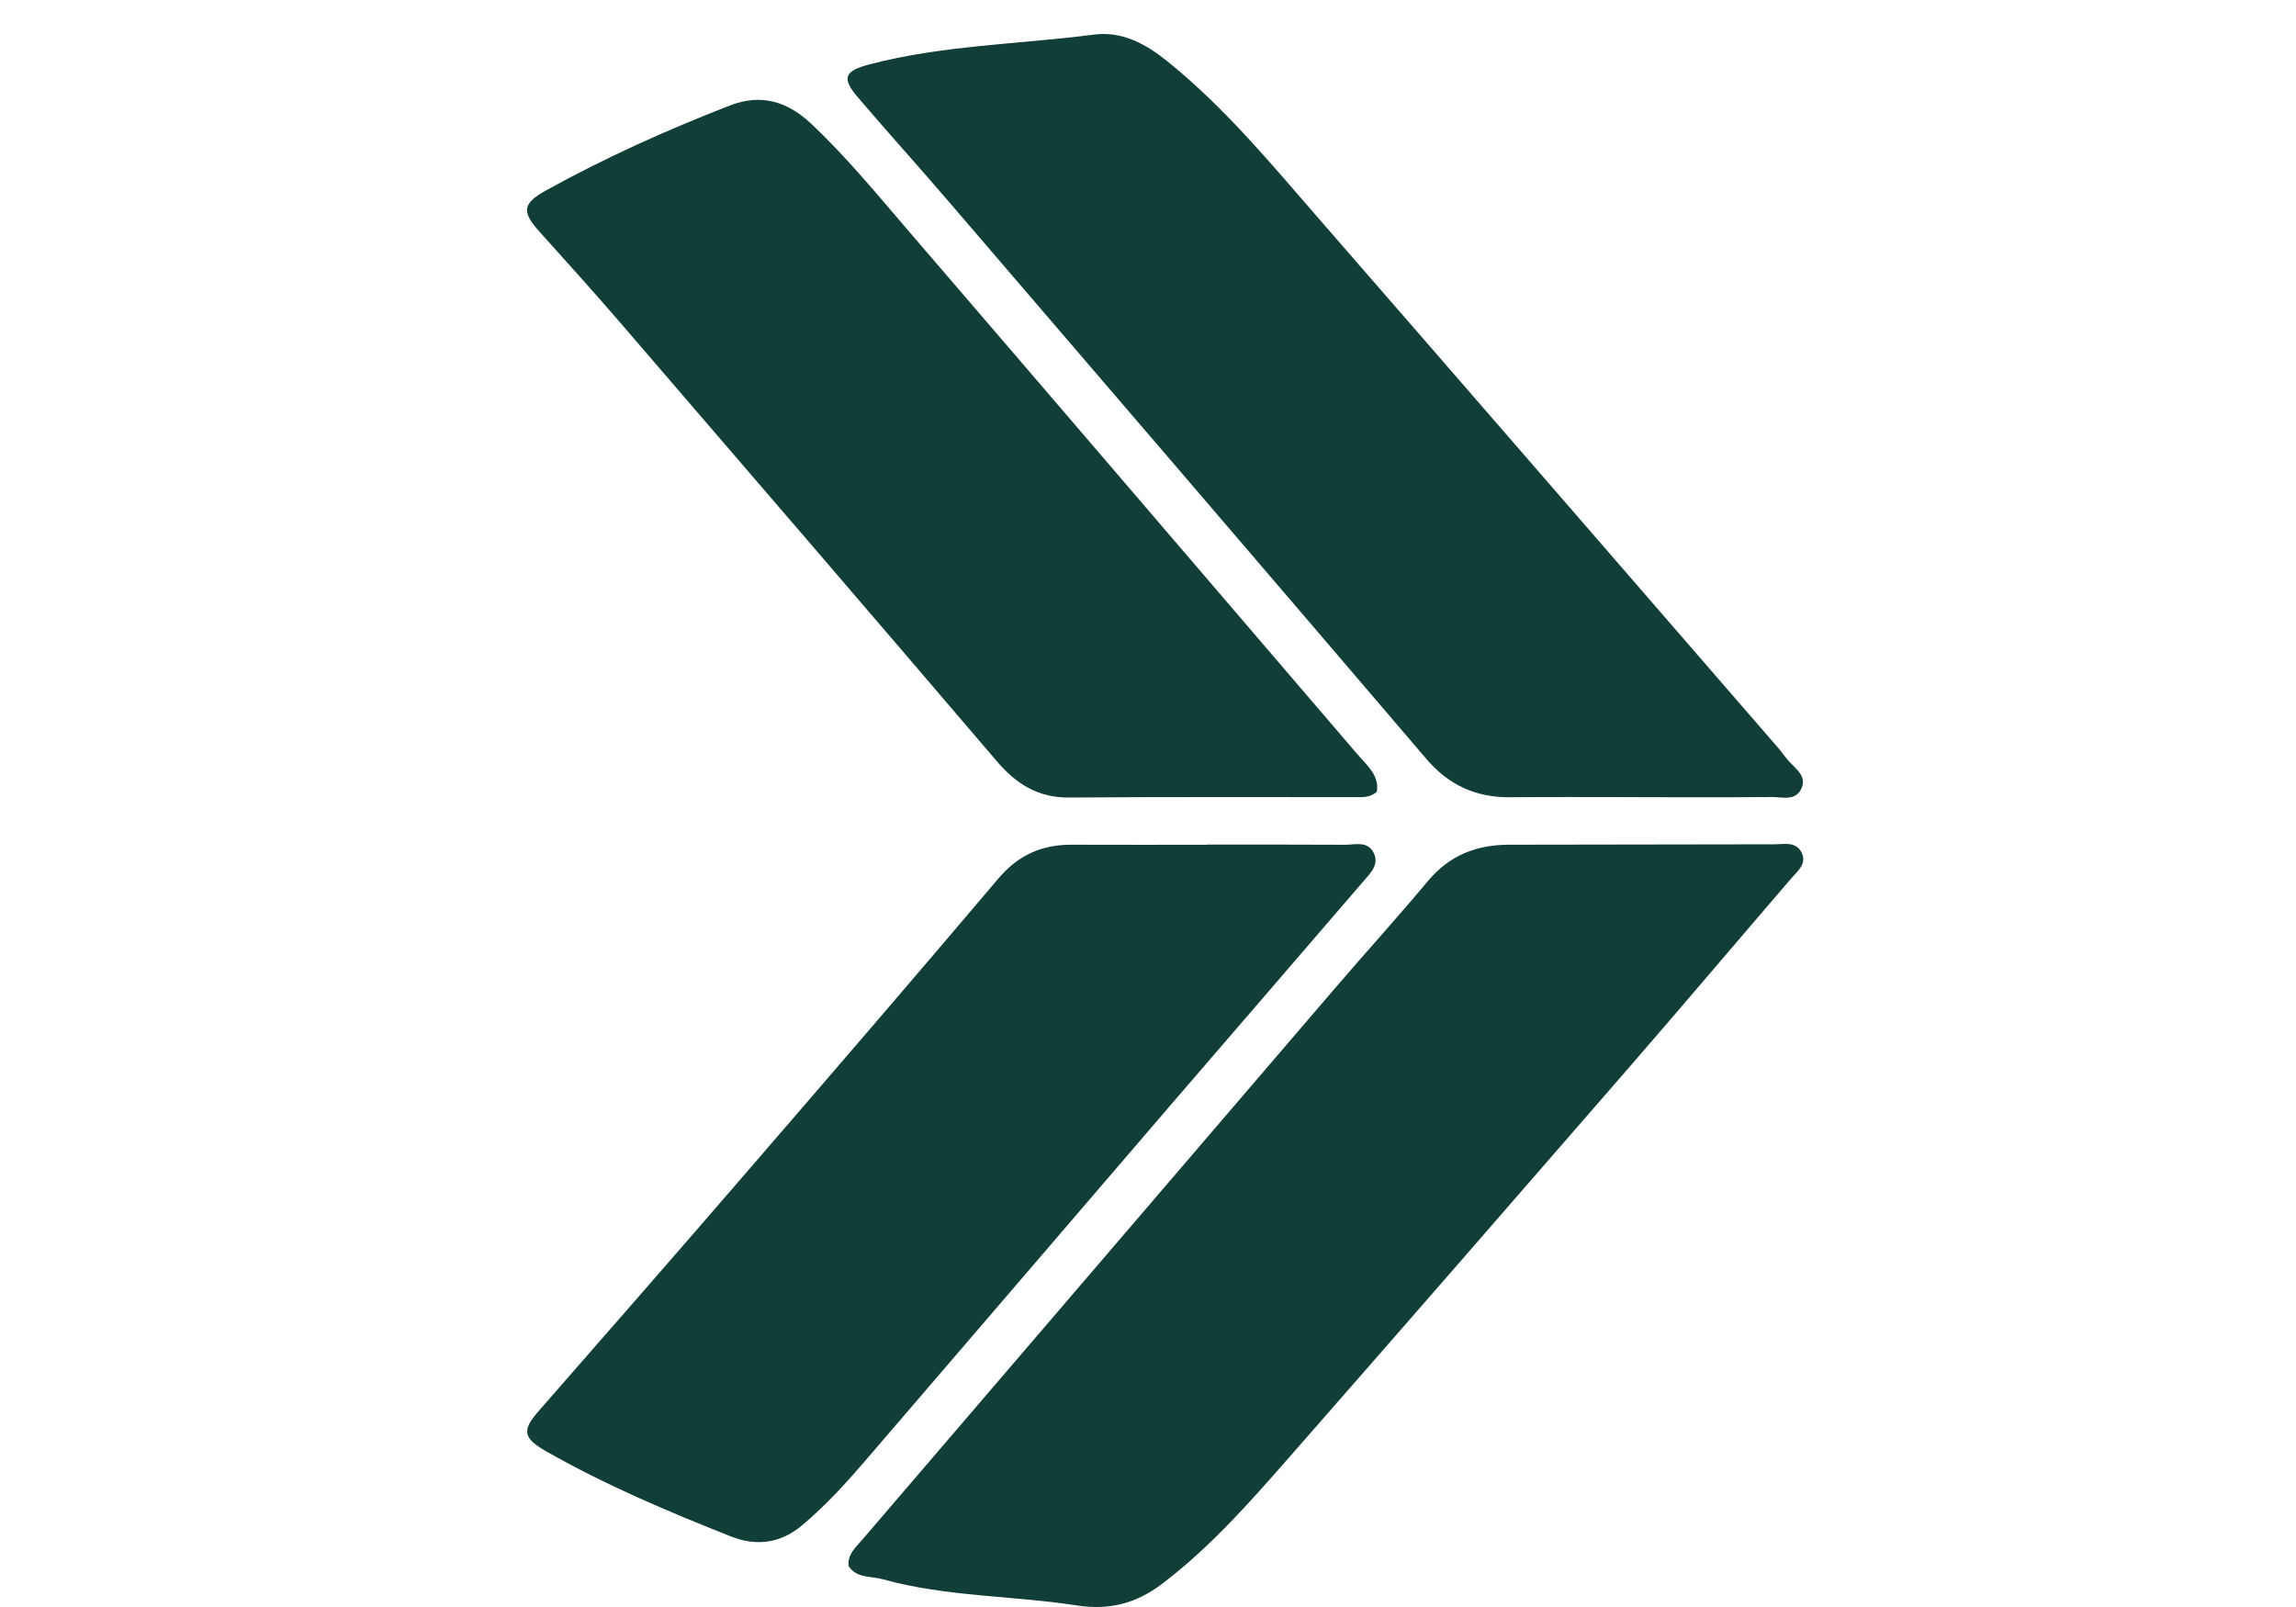
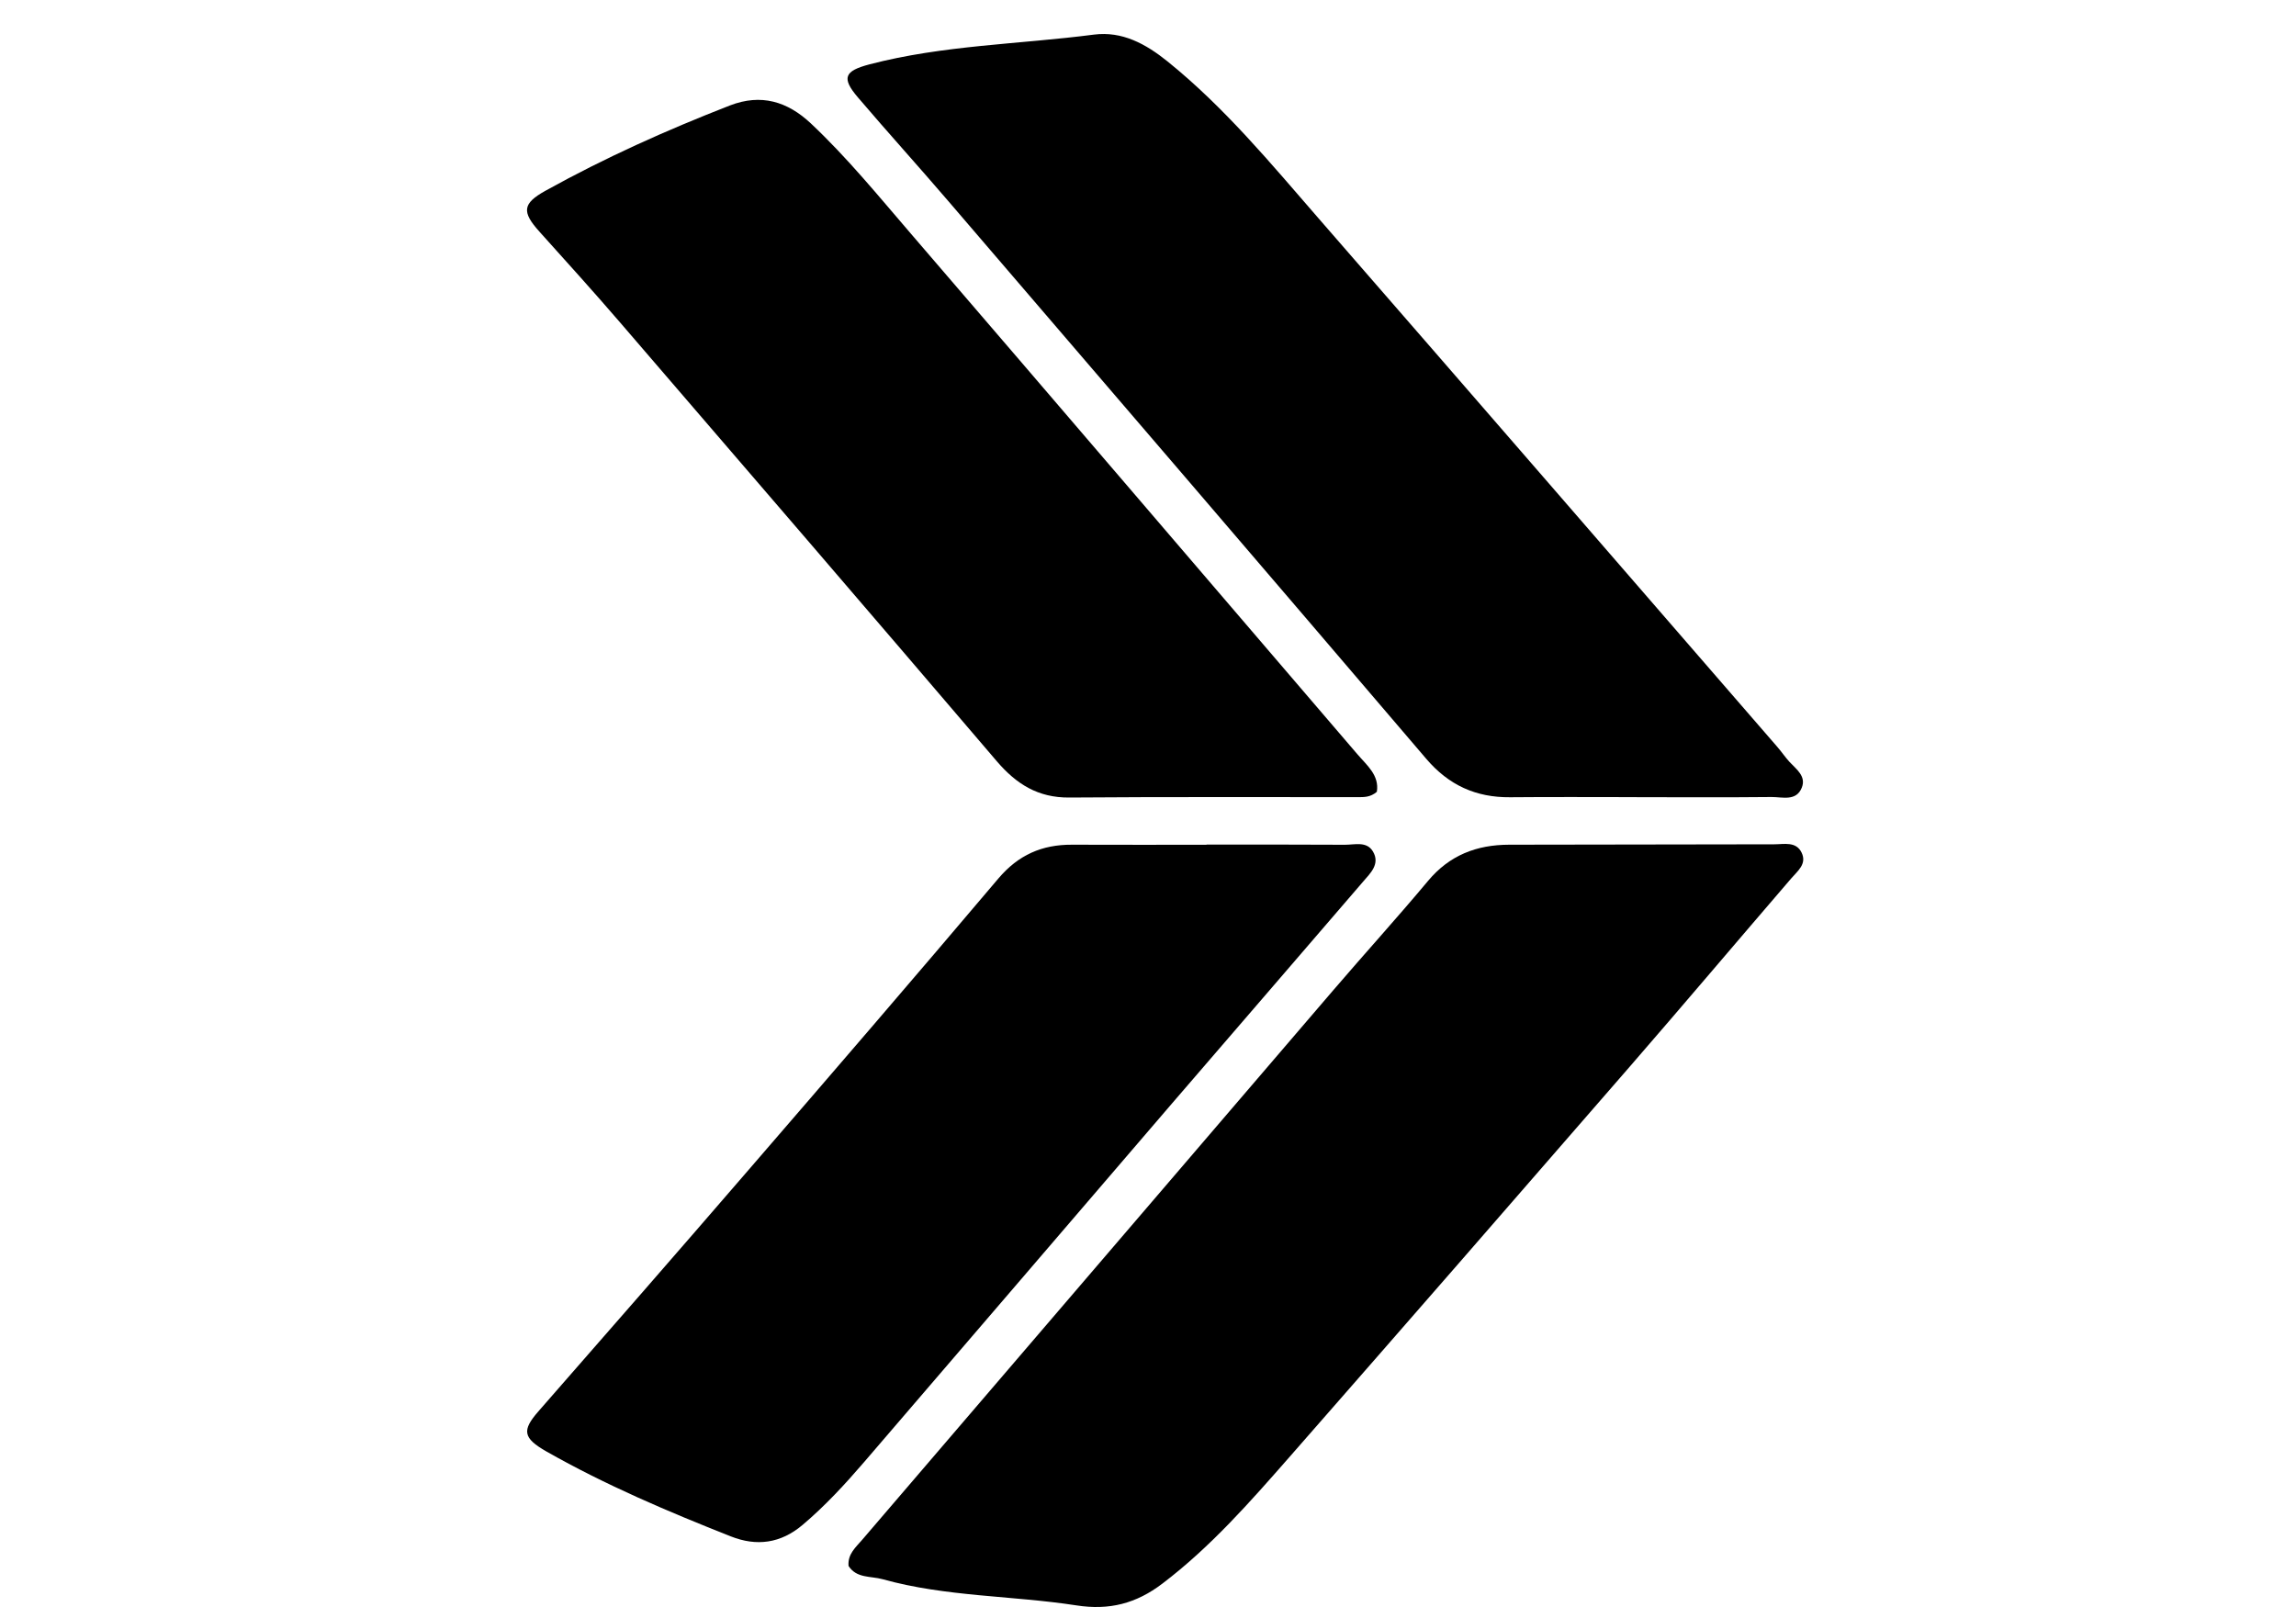
<svg xmlns="http://www.w3.org/2000/svg" width="40" height="28" viewBox="0 0 40 28">
  <g clip-path="url(#clip0_185_81)">
-     <path d="M14.783 27.283C14.766 27.076 14.909 26.96 15.024 26.825C17.758 23.637 20.489 20.447 23.222 17.26C23.771 16.619 24.339 15.994 24.88 15.347C25.253 14.901 25.725 14.719 26.291 14.718C27.83 14.717 29.37 14.712 30.91 14.711C31.082 14.711 31.29 14.656 31.387 14.856C31.483 15.056 31.316 15.176 31.201 15.311C30.259 16.406 29.327 17.509 28.38 18.6C26.414 20.865 24.444 23.128 22.467 25.384C21.779 26.168 21.092 26.953 20.251 27.592C19.794 27.94 19.325 28.061 18.754 27.972C17.632 27.799 16.482 27.824 15.377 27.516C15.169 27.458 14.922 27.504 14.782 27.283L14.783 27.283Z" fill="#123E38" />
-     <path d="M28.518 13.889C27.782 13.889 27.045 13.884 26.308 13.891C25.713 13.896 25.24 13.681 24.848 13.222C22.079 9.978 19.3 6.741 16.522 3.505C16.002 2.898 15.465 2.306 14.946 1.697C14.655 1.356 14.711 1.236 15.149 1.121C16.43 0.786 17.755 0.772 19.058 0.603C19.55 0.54 19.96 0.764 20.34 1.07C21.334 1.872 22.141 2.849 22.971 3.804C25.641 6.87 28.302 9.944 30.965 13.015C31.038 13.099 31.1 13.192 31.175 13.274C31.295 13.403 31.47 13.524 31.39 13.724C31.292 13.968 31.049 13.885 30.861 13.887C30.08 13.895 29.299 13.89 28.517 13.89L28.517 13.889L28.518 13.889Z" fill="#123E38" />
-     <path d="M23.987 13.796C23.871 13.895 23.758 13.889 23.648 13.889C21.974 13.89 20.3 13.883 18.626 13.896C18.084 13.9 17.707 13.662 17.367 13.265C15.189 10.713 13 8.171 10.811 5.628C10.347 5.089 9.87 4.561 9.394 4.032C9.089 3.692 9.101 3.546 9.504 3.323C10.537 2.749 11.614 2.267 12.715 1.838C13.26 1.627 13.719 1.768 14.127 2.151C14.76 2.746 15.308 3.42 15.873 4.076C18.468 7.092 21.053 10.116 23.643 13.136C23.813 13.335 24.033 13.507 23.987 13.796Z" fill="#123E38" />
-     <path d="M21.018 14.716C21.822 14.716 22.625 14.714 23.429 14.719C23.599 14.72 23.809 14.652 23.919 14.836C24.048 15.055 23.874 15.214 23.747 15.362C22.632 16.661 21.512 17.954 20.396 19.252C18.615 21.325 16.838 23.401 15.055 25.474C14.722 25.861 14.376 26.237 13.983 26.569C13.601 26.893 13.181 26.947 12.733 26.77C11.635 26.336 10.549 25.875 9.521 25.291C9.107 25.055 9.092 24.921 9.379 24.592C10.594 23.204 11.807 21.814 13.012 20.418C14.479 18.72 15.943 17.02 17.393 15.307C17.74 14.897 18.153 14.715 18.675 14.718C19.456 14.721 20.238 14.719 21.019 14.719L21.019 14.716L21.018 14.716Z" fill="#123E38" />
+     <path d="M14.783 27.283C14.766 27.076 14.909 26.96 15.024 26.825C17.758 23.637 20.489 20.447 23.222 17.26C23.771 16.619 24.339 15.994 24.88 15.347C25.253 14.901 25.725 14.719 26.291 14.718C27.83 14.717 29.37 14.712 30.91 14.711C31.082 14.711 31.29 14.656 31.387 14.856C31.483 15.056 31.316 15.176 31.201 15.311C30.259 16.406 29.327 17.509 28.38 18.6C26.414 20.865 24.444 23.128 22.467 25.384C21.779 26.168 21.092 26.953 20.251 27.592C19.794 27.94 19.325 28.061 18.754 27.972C17.632 27.799 16.482 27.824 15.377 27.516C15.169 27.458 14.922 27.504 14.782 27.283L14.783 27.283Z" />
+     <path d="M28.518 13.889C27.782 13.889 27.045 13.884 26.308 13.891C25.713 13.896 25.24 13.681 24.848 13.222C22.079 9.978 19.3 6.741 16.522 3.505C16.002 2.898 15.465 2.306 14.946 1.697C14.655 1.356 14.711 1.236 15.149 1.121C16.43 0.786 17.755 0.772 19.058 0.603C19.55 0.54 19.96 0.764 20.34 1.07C21.334 1.872 22.141 2.849 22.971 3.804C25.641 6.87 28.302 9.944 30.965 13.015C31.038 13.099 31.1 13.192 31.175 13.274C31.295 13.403 31.47 13.524 31.39 13.724C31.292 13.968 31.049 13.885 30.861 13.887C30.08 13.895 29.299 13.89 28.517 13.89L28.517 13.889L28.518 13.889Z" />
+     <path d="M23.987 13.796C23.871 13.895 23.758 13.889 23.648 13.889C21.974 13.89 20.3 13.883 18.626 13.896C18.084 13.9 17.707 13.662 17.367 13.265C15.189 10.713 13 8.171 10.811 5.628C10.347 5.089 9.87 4.561 9.394 4.032C9.089 3.692 9.101 3.546 9.504 3.323C10.537 2.749 11.614 2.267 12.715 1.838C13.26 1.627 13.719 1.768 14.127 2.151C14.76 2.746 15.308 3.42 15.873 4.076C18.468 7.092 21.053 10.116 23.643 13.136C23.813 13.335 24.033 13.507 23.987 13.796Z" />
+     <path d="M21.018 14.716C21.822 14.716 22.625 14.714 23.429 14.719C23.599 14.72 23.809 14.652 23.919 14.836C24.048 15.055 23.874 15.214 23.747 15.362C22.632 16.661 21.512 17.954 20.396 19.252C18.615 21.325 16.838 23.401 15.055 25.474C14.722 25.861 14.376 26.237 13.983 26.569C13.601 26.893 13.181 26.947 12.733 26.77C11.635 26.336 10.549 25.875 9.521 25.291C9.107 25.055 9.092 24.921 9.379 24.592C10.594 23.204 11.807 21.814 13.012 20.418C14.479 18.72 15.943 17.02 17.393 15.307C17.74 14.897 18.153 14.715 18.675 14.718C19.456 14.721 20.238 14.719 21.019 14.719L21.019 14.716L21.018 14.716Z" />
  </g>
  <defs>
    <clipPath id="clip0_185_81">
      <rect width="27.407" height="40" transform="translate(0 28) rotate(-90)" />
    </clipPath>
  </defs>
</svg>
